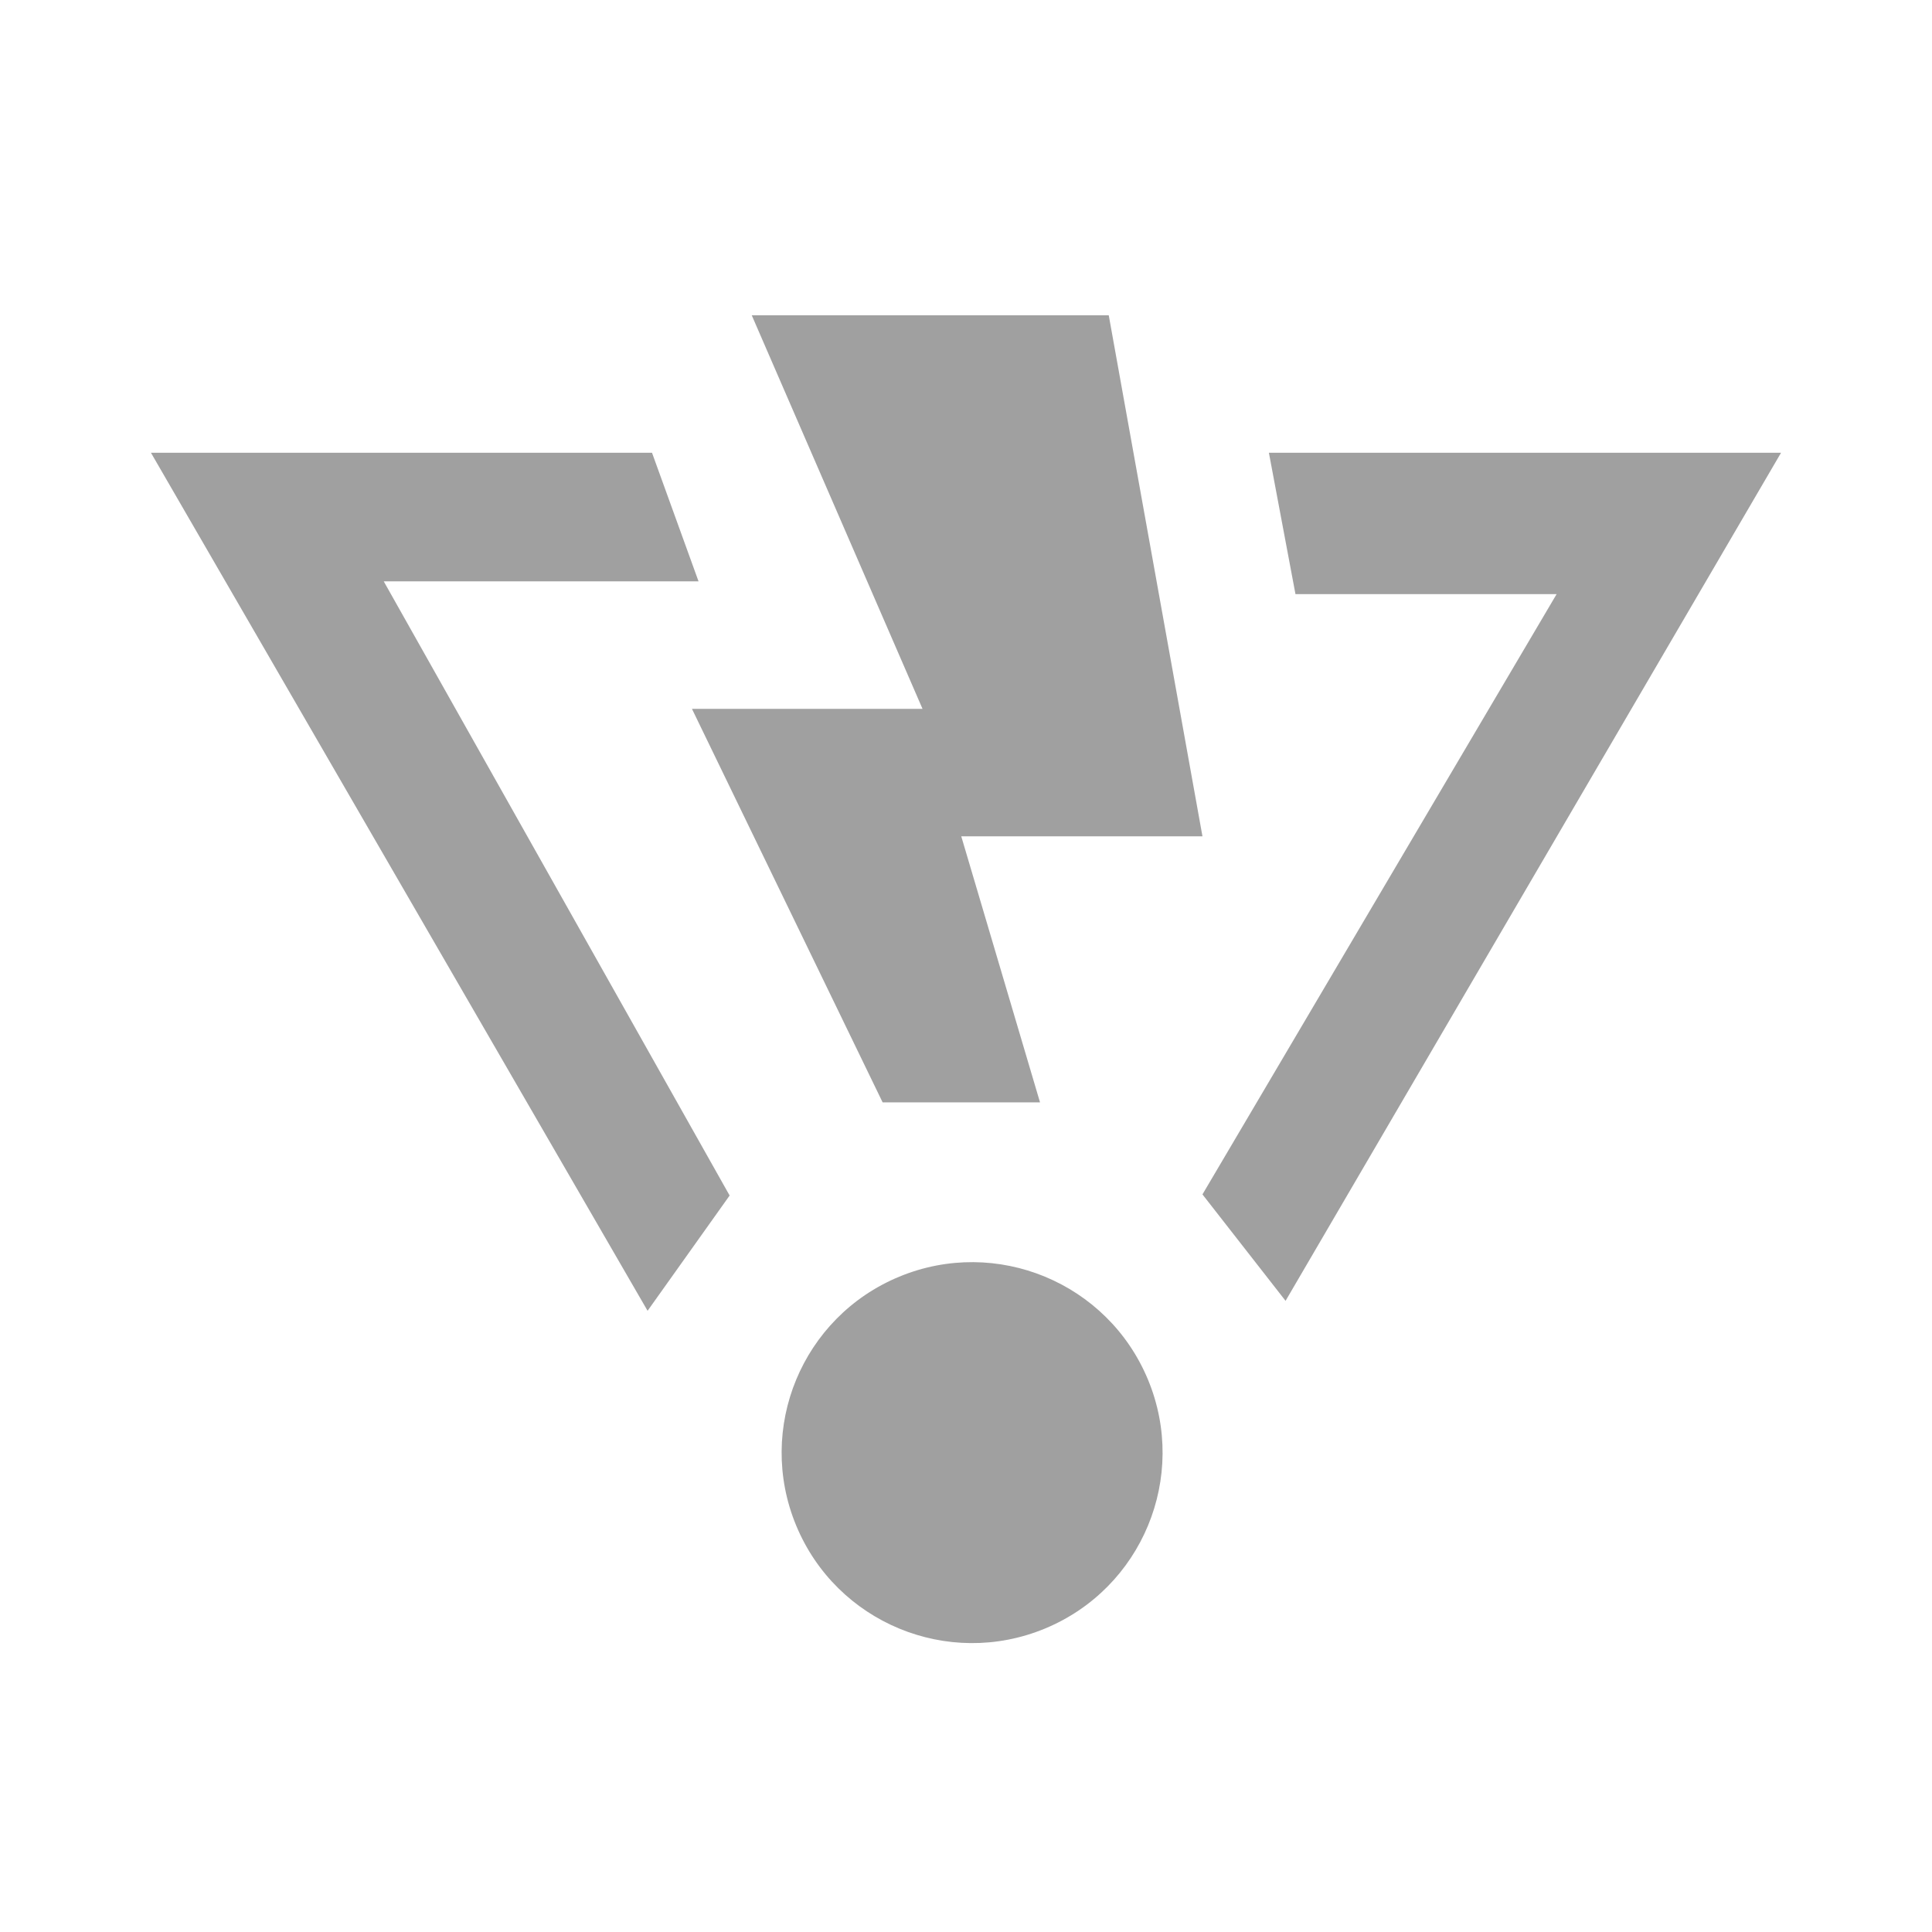
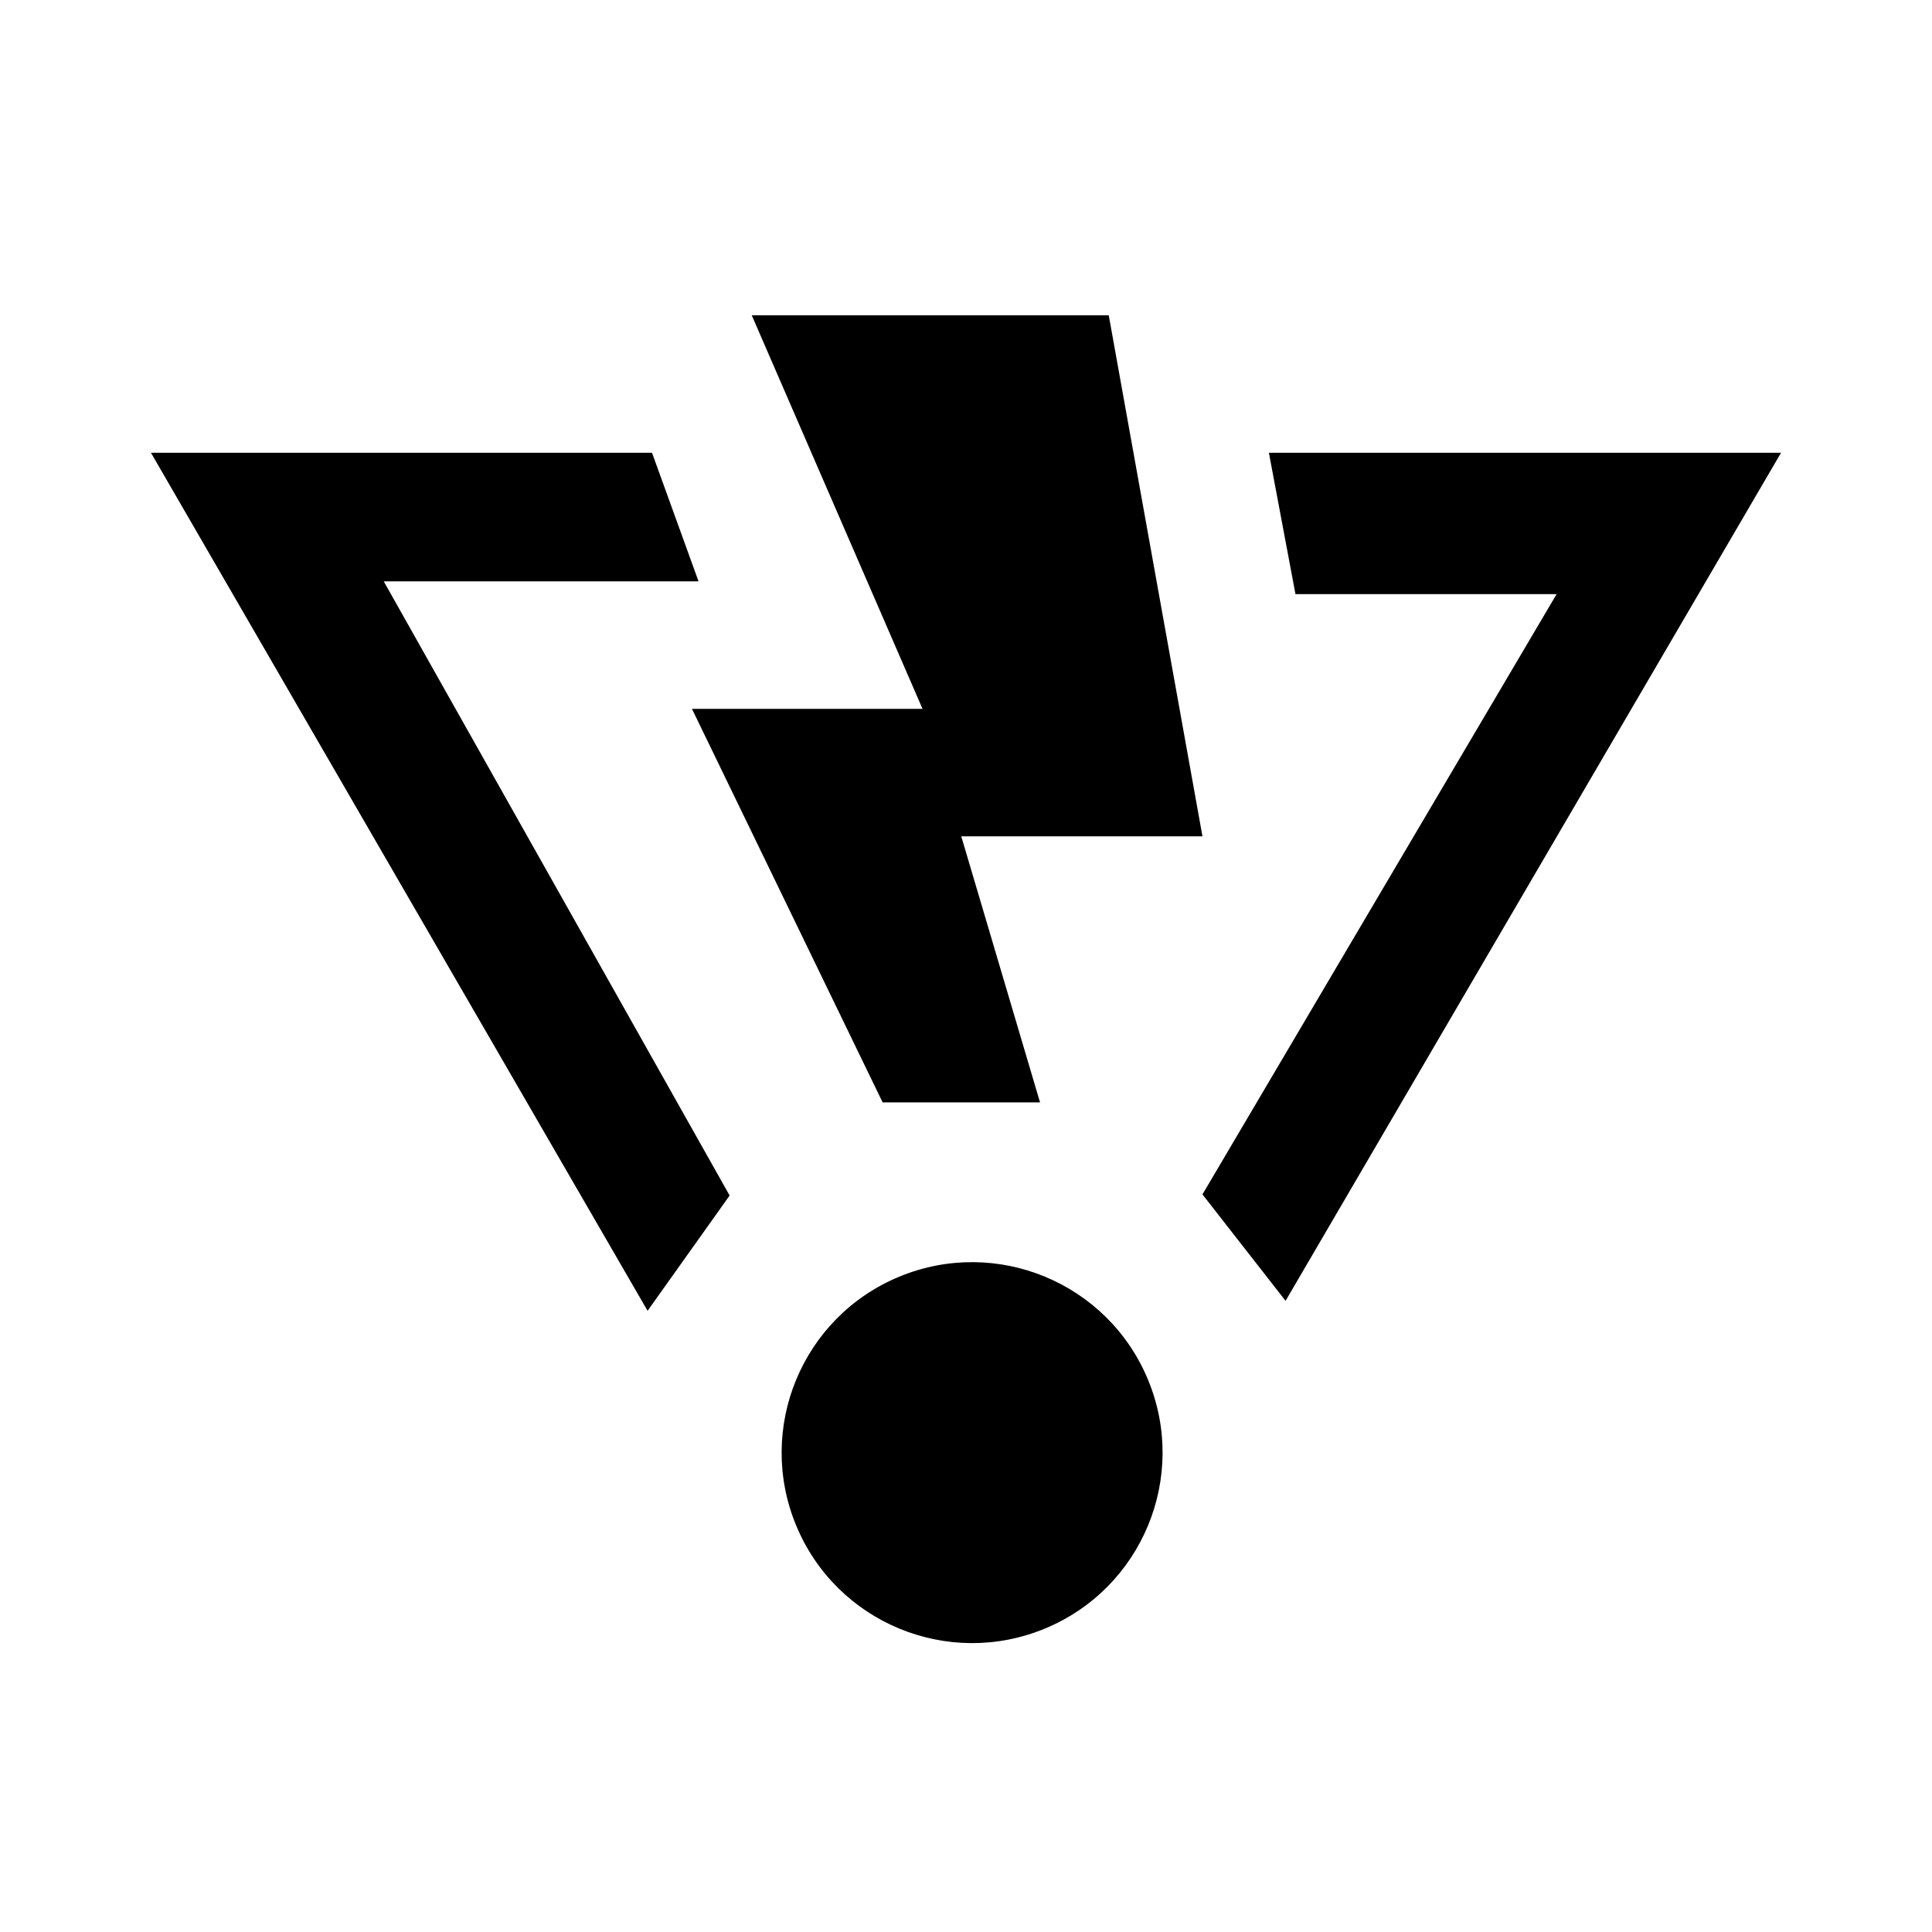
<svg xmlns="http://www.w3.org/2000/svg" width="64" height="64" viewBox="0 0 64 64" fill="none">
-   <path fill-rule="evenodd" clip-rule="evenodd" d="M22.922 23.482L29.238 36.517H34.452L31.843 27.704H39.833L36.729 10.445H24.903L30.56 23.482H22.922ZM21.599 14.999L23.14 19.258H12.712L24.17 39.603L21.452 43.422L5.001 14.999H21.599ZM42.914 19.681L42.034 14.999H58.999L42.586 43.092L39.833 39.566L51.565 19.681H42.914ZM38.03 45.706C39.364 48.925 37.835 52.615 34.616 53.948C31.398 55.282 27.707 53.753 26.374 50.534C25.041 47.315 26.569 43.625 29.788 42.292C33.007 40.959 36.697 42.487 38.03 45.706Z" fill="#a0a0a0" />
+   <path fill-rule="evenodd" clip-rule="evenodd" d="M22.922 23.482L29.238 36.517H34.452L31.843 27.704H39.833L36.729 10.445H24.903L30.56 23.482H22.922ZM21.599 14.999L23.14 19.258H12.712L24.17 39.603L21.452 43.422L5.001 14.999H21.599ZM42.914 19.681L42.034 14.999H58.999L42.586 43.092L39.833 39.566L51.565 19.681H42.914ZM38.03 45.706C39.364 48.925 37.835 52.615 34.616 53.948C31.398 55.282 27.707 53.753 26.374 50.534C25.041 47.315 26.569 43.625 29.788 42.292C33.007 40.959 36.697 42.487 38.03 45.706Z" fill="black" />
</svg>
